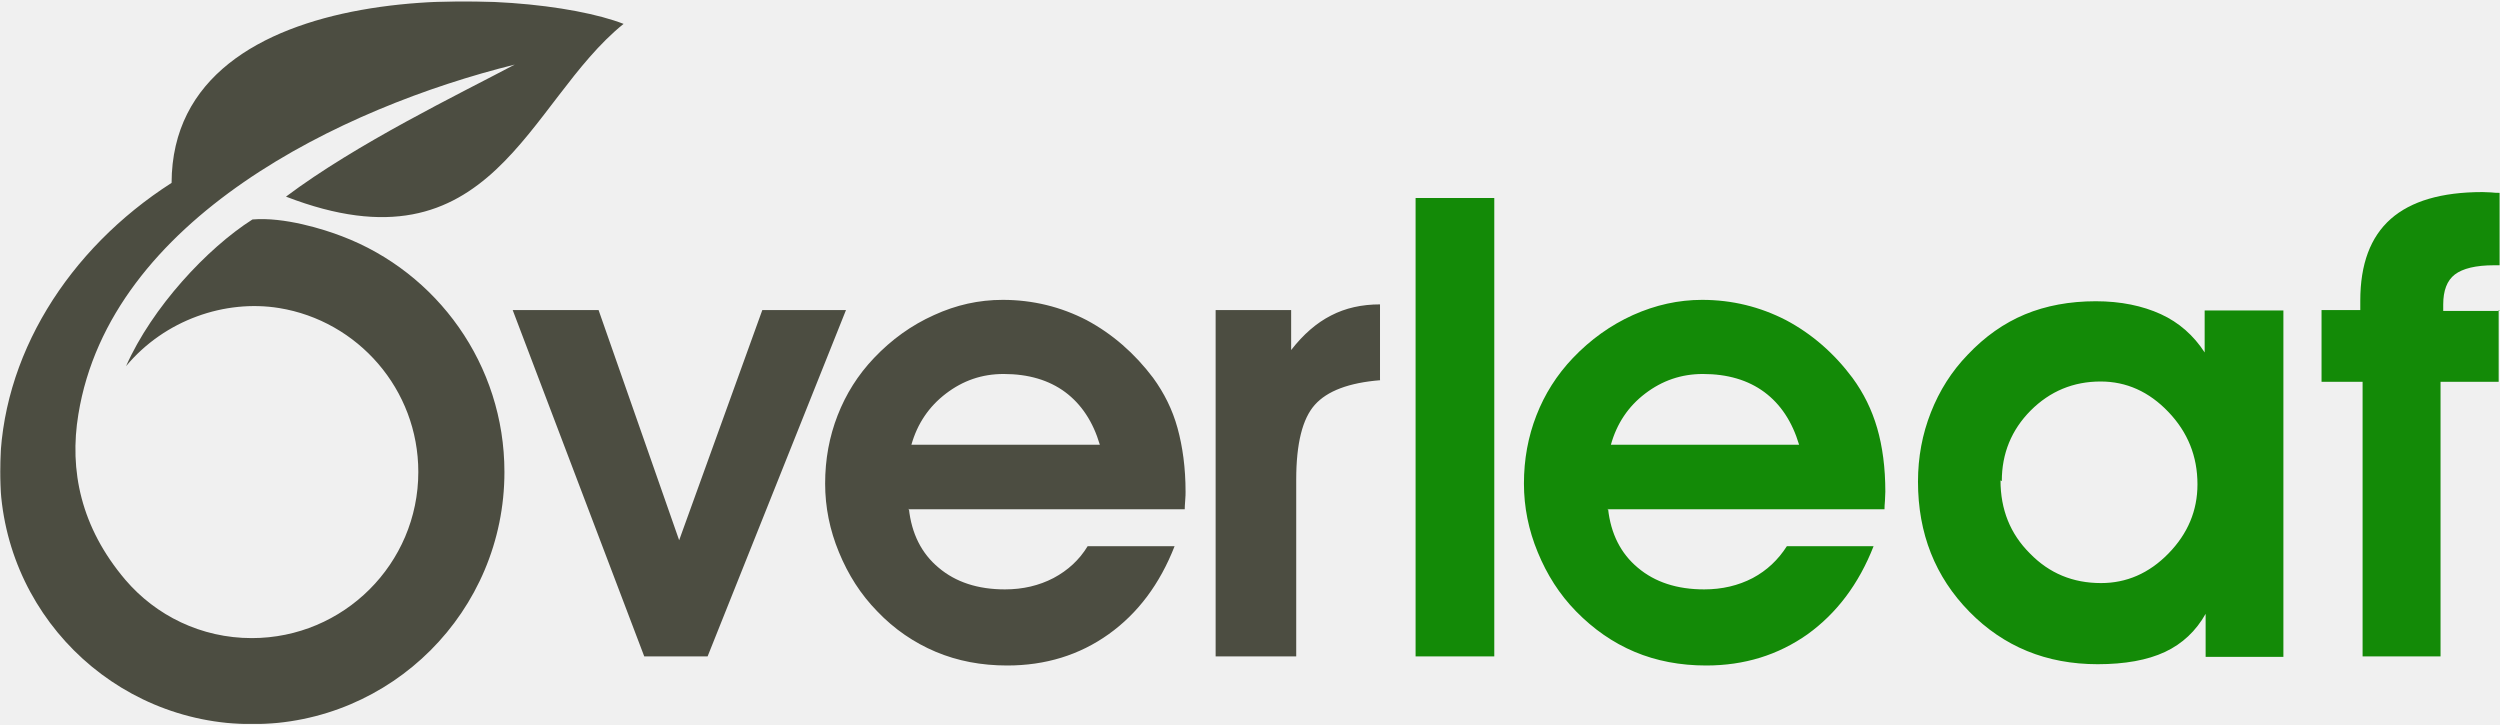
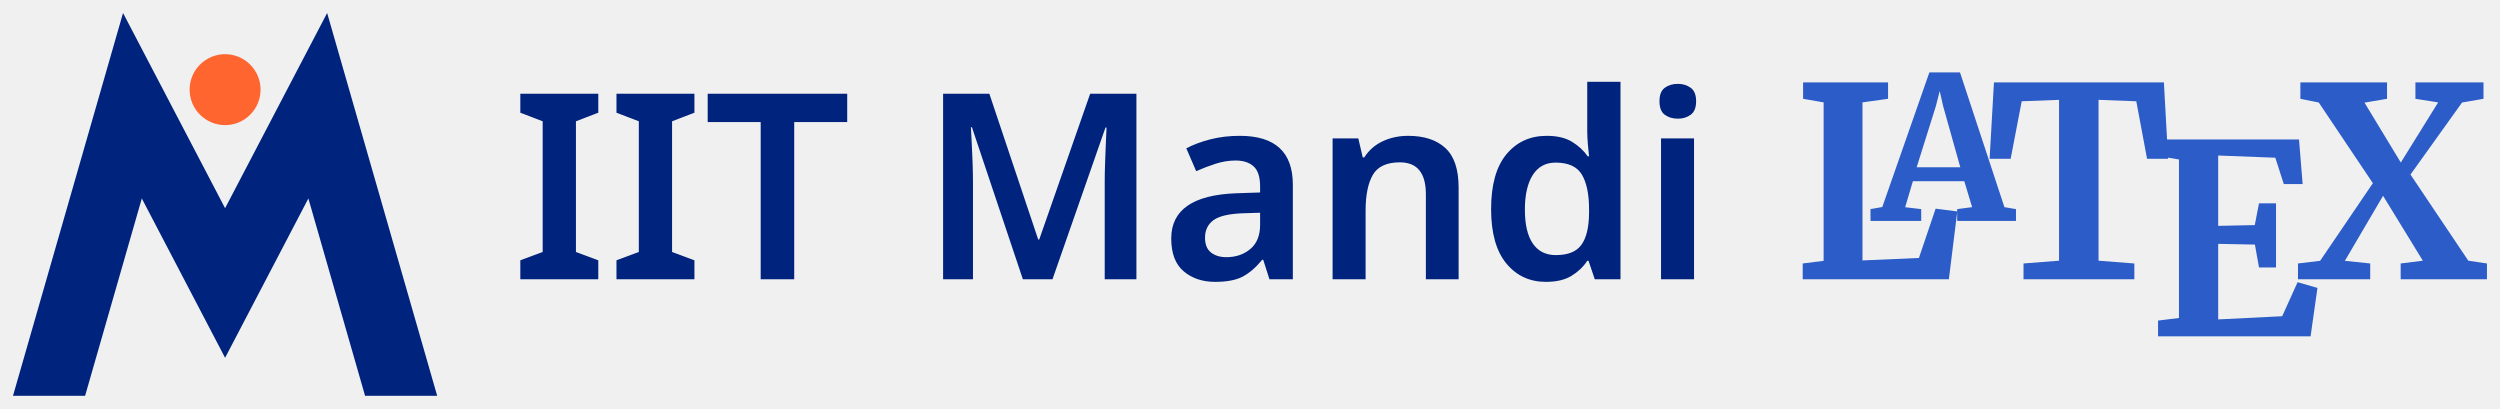
- <svg xmlns="http://www.w3.org/2000/svg" xmlns:xlink="http://www.w3.org/1999/xlink" width="542" height="157" viewBox="0 0 542 157">
-   <defs>
-     <path id="a" d="M299.24 156.94H.06V.28h299.18z" />
-   </defs>
-   <g fill="none" fill-rule="evenodd">
-     <mask id="b" fill="#fff">
-       <use xlink:href="#a" />
-     </mask>
-     <path d="M197.05 110.3c.58 5.4 2.74 9.7 6.45 12.78 3.7 3.13 8.5 4.7 14.37 4.7 3.9 0 7.4-.83 10.53-2.46 3.12-1.66 5.6-3.94 7.4-6.9h18.85c-3.2 8.18-7.94 14.54-14.3 19.08-6.34 4.52-13.67 6.78-22 6.78-5.6 0-10.75-.98-15.46-2.96-4.7-1.98-9-4.9-12.7-8.78-3.6-3.68-6.3-7.94-8.3-12.8-2-4.83-3-9.8-3-14.9 0-5.24.9-10.15 2.7-14.77 1.8-4.63 4.4-8.78 7.9-12.46 3.8-4 8.1-7.1 13-9.3 4.8-2.2 9.7-3.3 14.9-3.3 6.5 0 12.6 1.5 18.2 4.4 5.6 3 10.4 7.2 14.4 12.5 2.4 3.3 4.2 6.9 5.3 10.9s1.74 8.6 1.74 13.8c0 .4 0 1-.08 1.9-.07.9-.1 1.5-.1 1.9h-60zm41.4-13.87c-1.48-5-4-8.8-7.53-11.43-3.52-2.6-7.97-3.92-13.33-3.92-4.7 0-8.8 1.42-12.5 4.24-3.7 2.82-6.2 6.52-7.5 11.1h40.8zm60.8-14c-6.8.54-11.52 2.33-14.2 5.34-2.68 3-4.03 8.4-4.03 16.23v38.3h-17.47V67.22h16.37v8.67c2.64-3.4 5.52-5.9 8.67-7.5 3.1-1.6 6.6-2.4 10.6-2.4v16.3zM135.2 5.18c-21.16-8.25-97.87-11.3-98 34.47C14.82 53.98 0 77.35 0 102.33 0 132.53 24.48 157 54.68 157s54.68-24.48 54.68-54.67c0-23.34-14.63-43.28-35.2-51.1C70.2 49.7 61.6 47 54.73 47.58c-9.8 6.23-21.75 19.04-27.4 31.8 8.4-10.08 21.53-14.48 33.16-12.6 17.1 2.77 30.2 17.63 30.2 35.54 0 19.9-16.2 36.02-36.1 36.02-11 0-20.8-4.9-27.4-12.62-9.7-11.42-12.2-23.8-10.2-35.9C23.9 47.4 74.2 23.27 111.6 14 99.4 20.46 77.4 31.07 62 42.63c44.9 17.34 52.17-20.52 73.2-37.46zm18.2 137.12h-13.73l-28.52-75.08h18.62l17.47 49.9 18.03-49.9h18.14l-30 75.08z" fill="#4C4D41" mask="url(#b)" />
-     <path d="M348.63 110.3c.58 5.4 2.75 9.7 6.45 12.78 3.7 3.13 8.5 4.7 14.38 4.7 3.9 0 7.4-.83 10.53-2.46 3.1-1.66 5.5-3.94 7.4-6.9h18.8c-3.2 8.18-8 14.54-14.3 19.08-6.4 4.52-13.7 6.78-22 6.78-5.6 0-10.8-.98-15.5-2.96-4.7-1.98-8.9-4.9-12.7-8.78-3.6-3.68-6.3-7.94-8.3-12.8-2-4.83-3-9.8-3-14.9 0-5.24.9-10.15 2.7-14.77 1.8-4.63 4.42-8.78 7.92-12.46 3.82-4 8.15-7.1 13-9.3 4.9-2.2 9.9-3.3 15-3.3 6.5 0 12.57 1.5 18.2 4.4 5.64 3 10.44 7.2 14.4 12.5 2.42 3.3 4.2 6.9 5.36 10.9s1.77 8.6 1.77 13.8c0 .4-.04 1-.08 1.9-.08.9-.1 1.5-.1 1.9h-60.1zm41.42-13.87c-1.5-5-4-8.8-7.55-11.43-3.52-2.6-7.96-3.92-13.32-3.92-4.66 0-8.8 1.42-12.5 4.24-3.7 2.82-6.16 6.52-7.44 11.1h40.8zm88.13 45.87v-9.22c-2.1 3.72-5.04 6.5-8.83 8.27-3.8 1.77-8.67 2.65-14.58 2.65-11.1 0-20.37-3.8-27.8-11.37-7.43-7.57-11.15-16.98-11.15-28.2 0-5.3.93-10.3 2.8-15.03 1.86-4.73 4.5-8.9 7.98-12.5 3.73-3.95 7.88-6.86 12.42-8.75 4.54-1.88 9.67-2.84 15.35-2.84 5.45 0 10.15 1 14.1 2.8 3.93 1.8 7.1 4.6 9.5 8.3v-9.1h17.07v75.1h-16.86zm-44.47-38.16c0 6.32 2.1 11.6 6.4 15.87 4.2 4.3 9.3 6.4 15.4 6.4 5.5 0 10.4-2.1 14.6-6.4 4.2-4.3 6.3-9.3 6.3-15 0-6.1-2.1-11.3-6.3-15.7-4.2-4.4-9.1-6.6-14.7-6.6-5.9 0-10.97 2.1-15.17 6.3-4.16 4.2-6.25 9.3-6.25 15.3zm108-36.92v15.56h-12.6v59.52h-16.9V82.78h-8.9V67.22h8.4v-2.05c0-7.9 2.2-13.8 6.6-17.7 4.4-3.87 11-5.83 19.9-5.83.4 0 1 .03 1.8.07.8.1 1.4.1 1.9.1v15.7h-1.2c-3.94 0-6.8.7-8.5 2-1.7 1.3-2.52 3.5-2.52 6.5v1.4h12.28zM306.9 142.3h17.06V42.92H306.9v99.38z" fill="#138A07" />
+ <svg xmlns="http://www.w3.org/2000/svg" width="384.85" height="62.93" viewBox="0 0 384.85 62.93">
+   <circle cx="34.65" cy="13.8" r="5.46" fill="#ff652f" />
+   <path d="M13.1 60.93L21.83 30.55L34.65 55.08L47.47 30.55L56.2 60.93L67.3 60.93L50.36 2L34.65 32.05L18.94 2L2 60.93Z" fill="#00237d" />
+   <g transform="translate(78.7 42.99)">
+     <path d="M13.4 0L1.4 0L1.4 -2.92L4.84 -4.2L4.84 -24.32L1.4 -25.64L1.4 -28.56L13.4 -28.56L13.4 -25.64L9.96 -24.32L9.96 -4.2L13.4 -2.92ZM28.2 0L16.2 0L16.2 -2.92L19.64 -4.2L19.64 -24.32L16.2 -25.64L16.2 -28.56L28.2 -28.56L28.2 -25.64L24.76 -24.32L24.76 -4.2L28.2 -2.92ZM43.56 0L38.4 0L38.4 -24.2L30.24 -24.2L30.24 -28.56L51.72 -28.56L51.72 -24.2L43.56 -24.2ZM78.76 0L70.92 -23.4L70.76 -23.4Q70.8 -22.6 70.88 -21.14Q70.96 -19.68 71.02 -17.98Q71.08 -16.28 71.08 -14.8L71.08 0L66.48 0L66.48 -28.56L73.6 -28.56L81.12 -6.12L81.28 -6.12L89.12 -28.56L96.24 -28.56L96.24 0L91.36 0L91.36 -15.04Q91.36 -16.4 91.42 -18.02Q91.48 -19.64 91.54 -21.08Q91.6 -22.52 91.64 -23.36L91.48 -23.36L83.32 0ZM112.16 -22.08Q120.32 -22.08 120.32 -14.56L120.32 0L116.72 0L115.76 -3L115.6 -3Q114.16 -1.24 112.62 -0.42Q111.08 0.4 108.36 0.4Q105.44 0.4 103.52 -1.22Q101.6 -2.84 101.6 -6.28Q101.6 -12.88 111.64 -13.24L115.28 -13.36L115.28 -14.28Q115.28 -16.48 114.28 -17.38Q113.28 -18.28 111.52 -18.28Q109.96 -18.28 108.42 -17.78Q106.88 -17.28 105.44 -16.64L103.92 -20.16Q105.52 -21 107.62 -21.54Q109.72 -22.08 112.16 -22.08ZM112.64 -10.16Q109.36 -10.04 108.08 -9.08Q106.8 -8.12 106.8 -6.4Q106.8 -4.84 107.72 -4.12Q108.64 -3.4 110.08 -3.4Q112.28 -3.4 113.78 -4.66Q115.28 -5.92 115.28 -8.4L115.28 -10.24ZM138.08 -22.08Q141.76 -22.08 143.8 -20.2Q145.84 -18.32 145.84 -14.12L145.84 0L140.8 0L140.8 -13.08Q140.8 -18 136.8 -18Q133.76 -18 132.64 -16.08Q131.52 -14.16 131.52 -10.56L131.52 0L126.44 0L126.44 -21.68L130.4 -21.68L131.08 -18.76L131.32 -18.76Q132.36 -20.4 134.14 -21.24Q135.92 -22.08 138.08 -22.08ZM159.28 0.4Q155.52 0.4 153.18 -2.44Q150.84 -5.28 150.84 -10.8Q150.84 -16.4 153.2 -19.24Q155.56 -22.08 159.4 -22.08Q161.8 -22.08 163.3 -21.16Q164.8 -20.24 165.72 -18.92L165.92 -18.92Q165.84 -19.56 165.74 -20.74Q165.64 -21.92 165.64 -22.84L165.64 -30.4L170.76 -30.4L170.76 0L166.8 0L165.84 -2.84L165.64 -2.84Q164.76 -1.48 163.24 -0.54Q161.72 0.4 159.28 0.4ZM160.8 -3.72Q163.6 -3.72 164.74 -5.3Q165.88 -6.88 165.92 -10.12L165.92 -10.76Q165.92 -14.24 164.82 -16.1Q163.72 -17.96 160.76 -17.96Q158.48 -17.96 157.26 -16.06Q156.04 -14.16 156.04 -10.72Q156.04 -7.28 157.26 -5.5Q158.48 -3.72 160.8 -3.72ZM179.6 -30.08Q180.72 -30.08 181.56 -29.48Q182.4 -28.88 182.4 -27.4Q182.4 -25.92 181.56 -25.32Q180.72 -24.72 179.6 -24.72Q178.4 -24.72 177.58 -25.32Q176.76 -25.92 176.76 -27.4Q176.76 -28.88 177.58 -29.48Q178.4 -30.08 179.6 -30.08ZM182.08 -21.68L182.08 0L177 0L177 -21.68Z" fill="#00237d" />
+     <path d="M202.03 -2.84L202.03 -27.23L198.87 -27.78L198.87 -30.31L211.95 -30.31L211.95 -27.78L208.01 -27.23L208.01 -2.9L216.7 -3.28L219.27 -10.87L222.6 -10.44L221.31 0L198.81 0L198.81 -2.43ZM211.06 -11.12L218.31 -31.85L223.02 -31.85L229.86 -11.1L231.64 -10.8L231.64 -8.98L222.59 -8.98L222.59 -10.8L224.89 -11.1L223.68 -15.1L215.77 -15.1L214.58 -11.09L217.05 -10.8L217.05 -8.98L209.25 -8.98L209.24 -10.8ZM223.07 -17.24L220.42 -26.68L219.9 -28.97L219.3 -26.63L216.35 -17.24ZM238.27 -2.86L238.27 -27.62L232.52 -27.4L230.82 -18.54L227.58 -18.54L228.25 -30.31L254.41 -30.31L255.06 -18.54L251.82 -18.54L250.16 -27.4L244.35 -27.62L244.35 -2.86L249.86 -2.43L249.86 0L232.8 0L232.8 -2.43ZM256.73 5.96L256.73 -18.44L253.49 -18.99L253.49 -21.52L275.21 -21.52L275.77 -14.65L272.87 -14.65L271.56 -18.71L262.77 -19.05L262.77 -8.22L268.4 -8.34L269.05 -11.69L271.67 -11.69L271.67 -1.82L269.05 -1.82L268.42 -5.34L262.77 -5.45L262.77 6.18L272.62 5.69L274.99 0.45L278.05 1.33L276.99 8.79L253.51 8.79L253.51 6.36ZM278.46 -2.84L286.58 -14.79L278.25 -27.21L275.42 -27.78L275.42 -30.31L288.76 -30.31L288.76 -27.78L285.29 -27.19L290.88 -17.97L296.63 -27.23L293.13 -27.78L293.13 -30.31L303.61 -30.31L303.61 -27.78L300.31 -27.21L292.37 -16.12L301.27 -2.86L304.14 -2.43L304.14 0L290.86 0L290.86 -2.43L294.27 -2.86L288.15 -12.85L282.27 -2.84L286.17 -2.43L286.17 0L275.05 0L275.05 -2.43Z" fill="#2b5cc7" />
  </g>
</svg>
